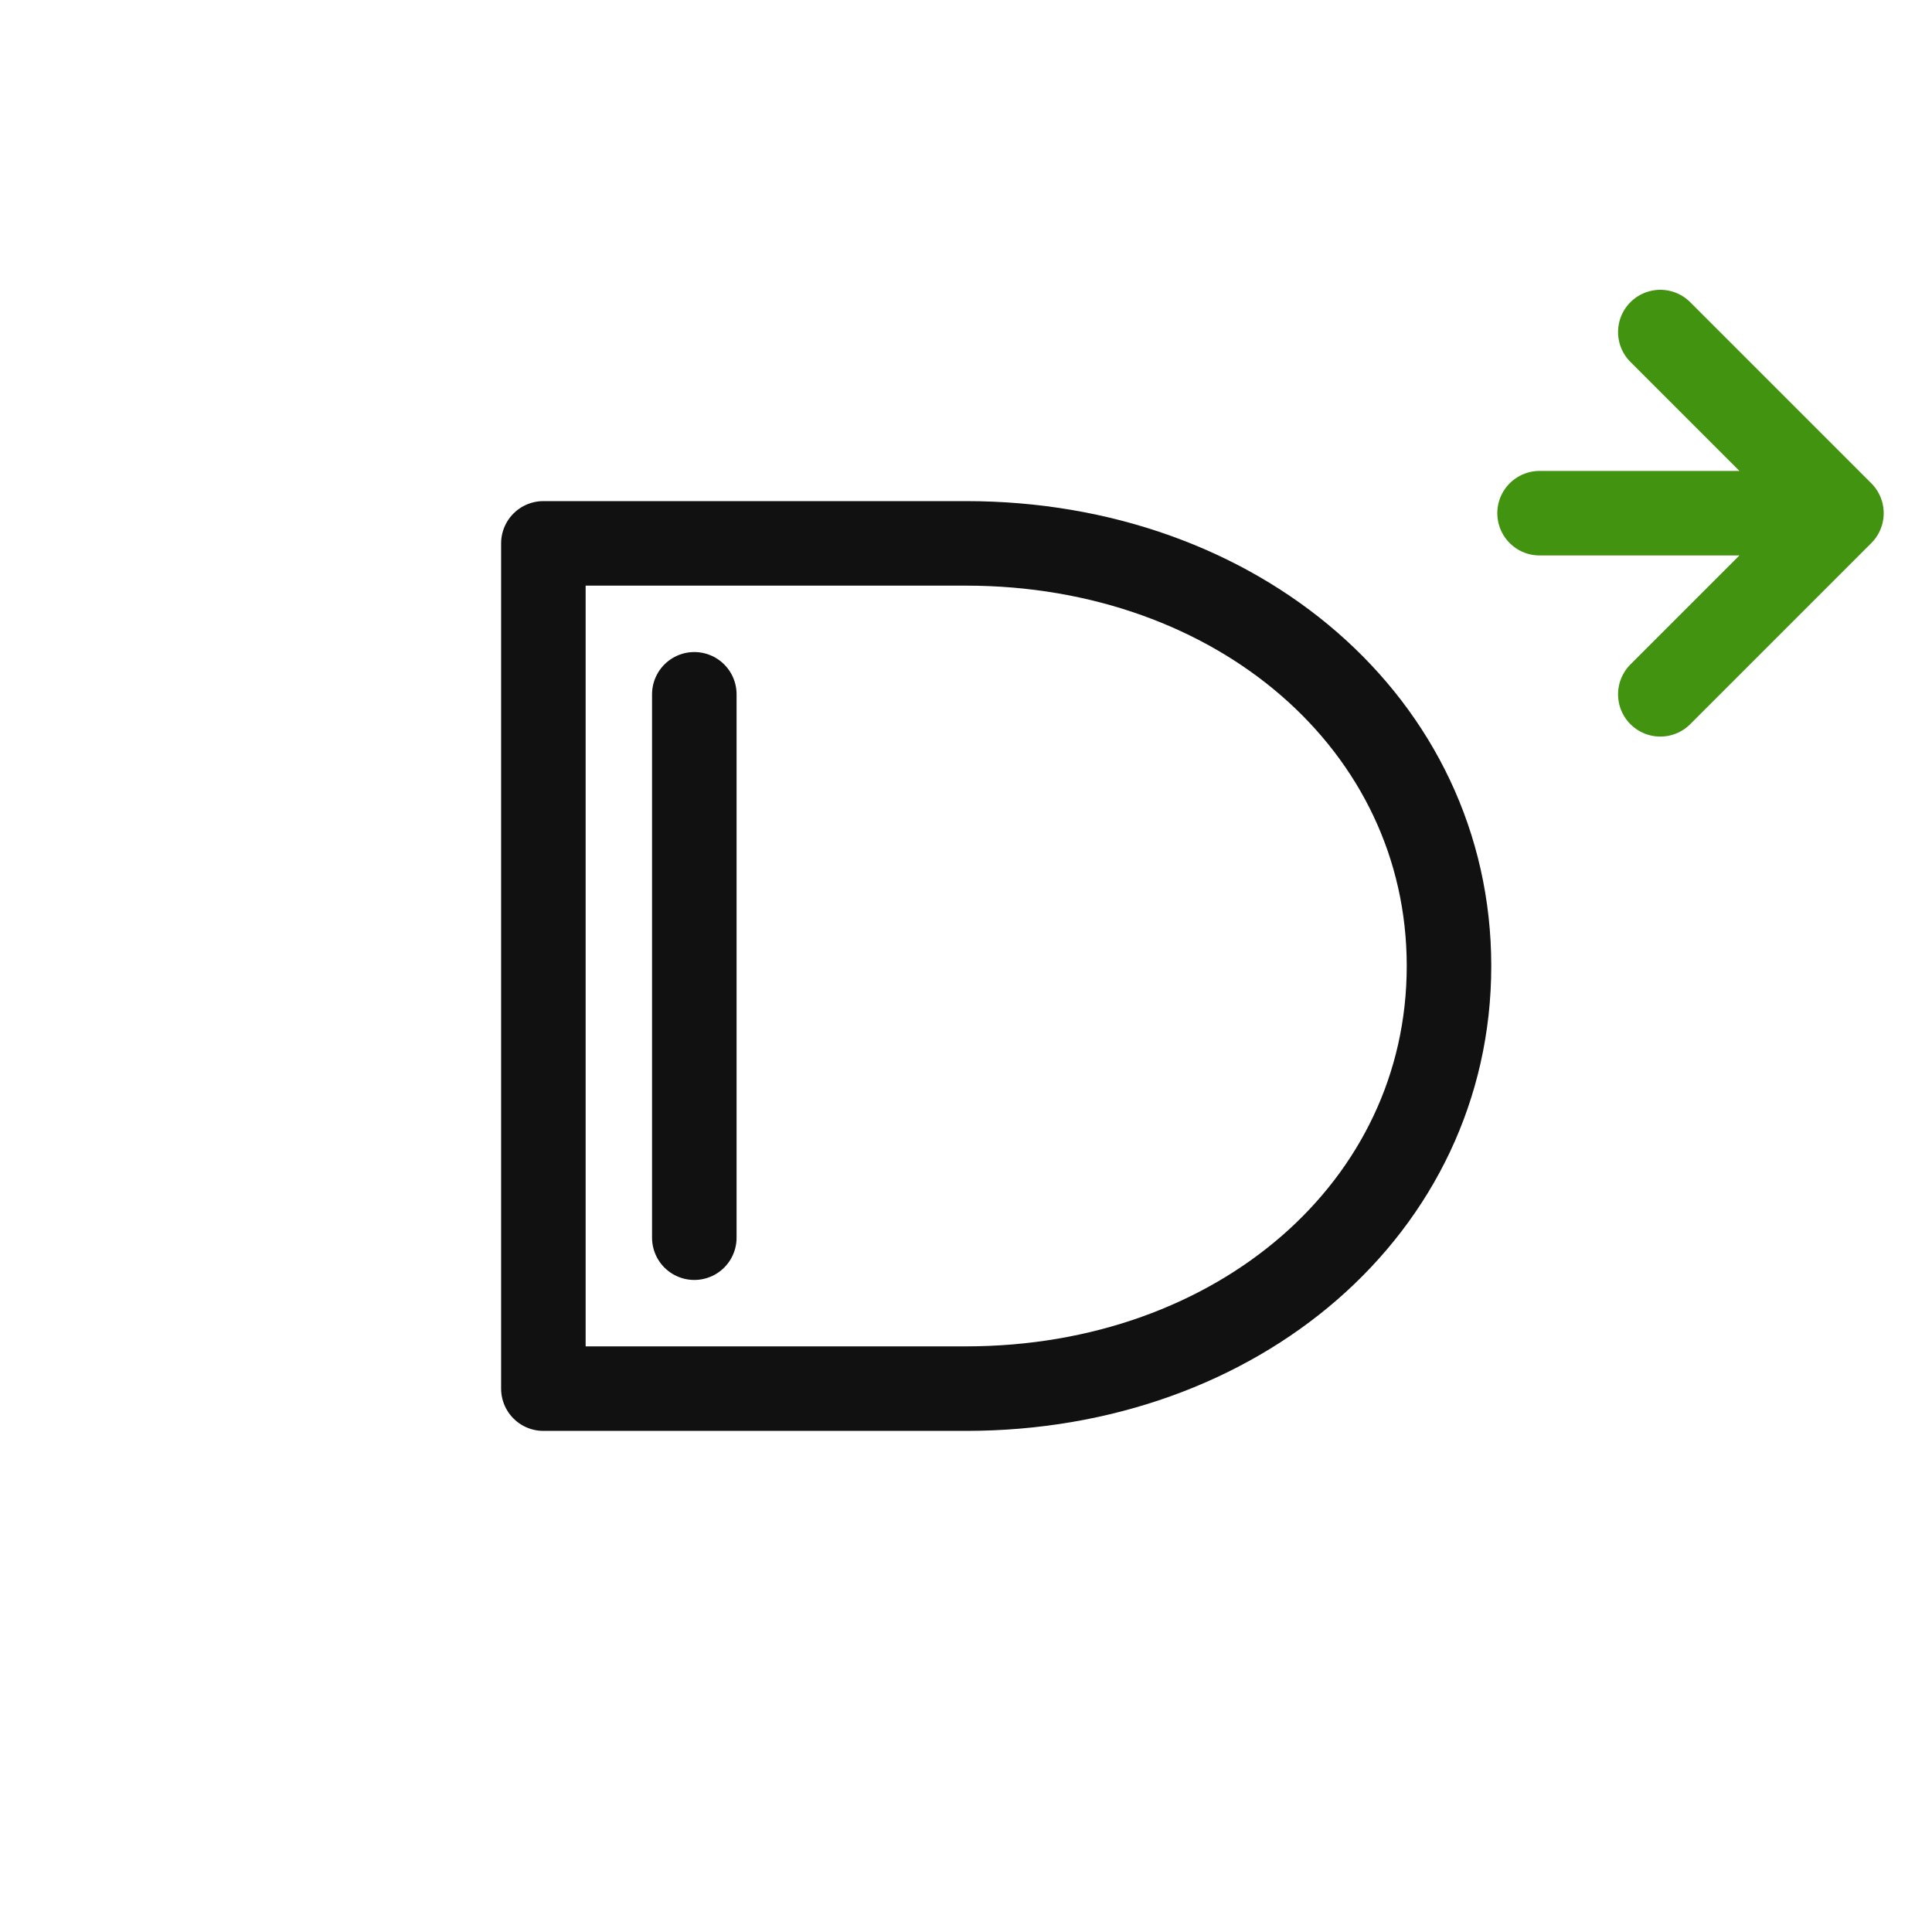
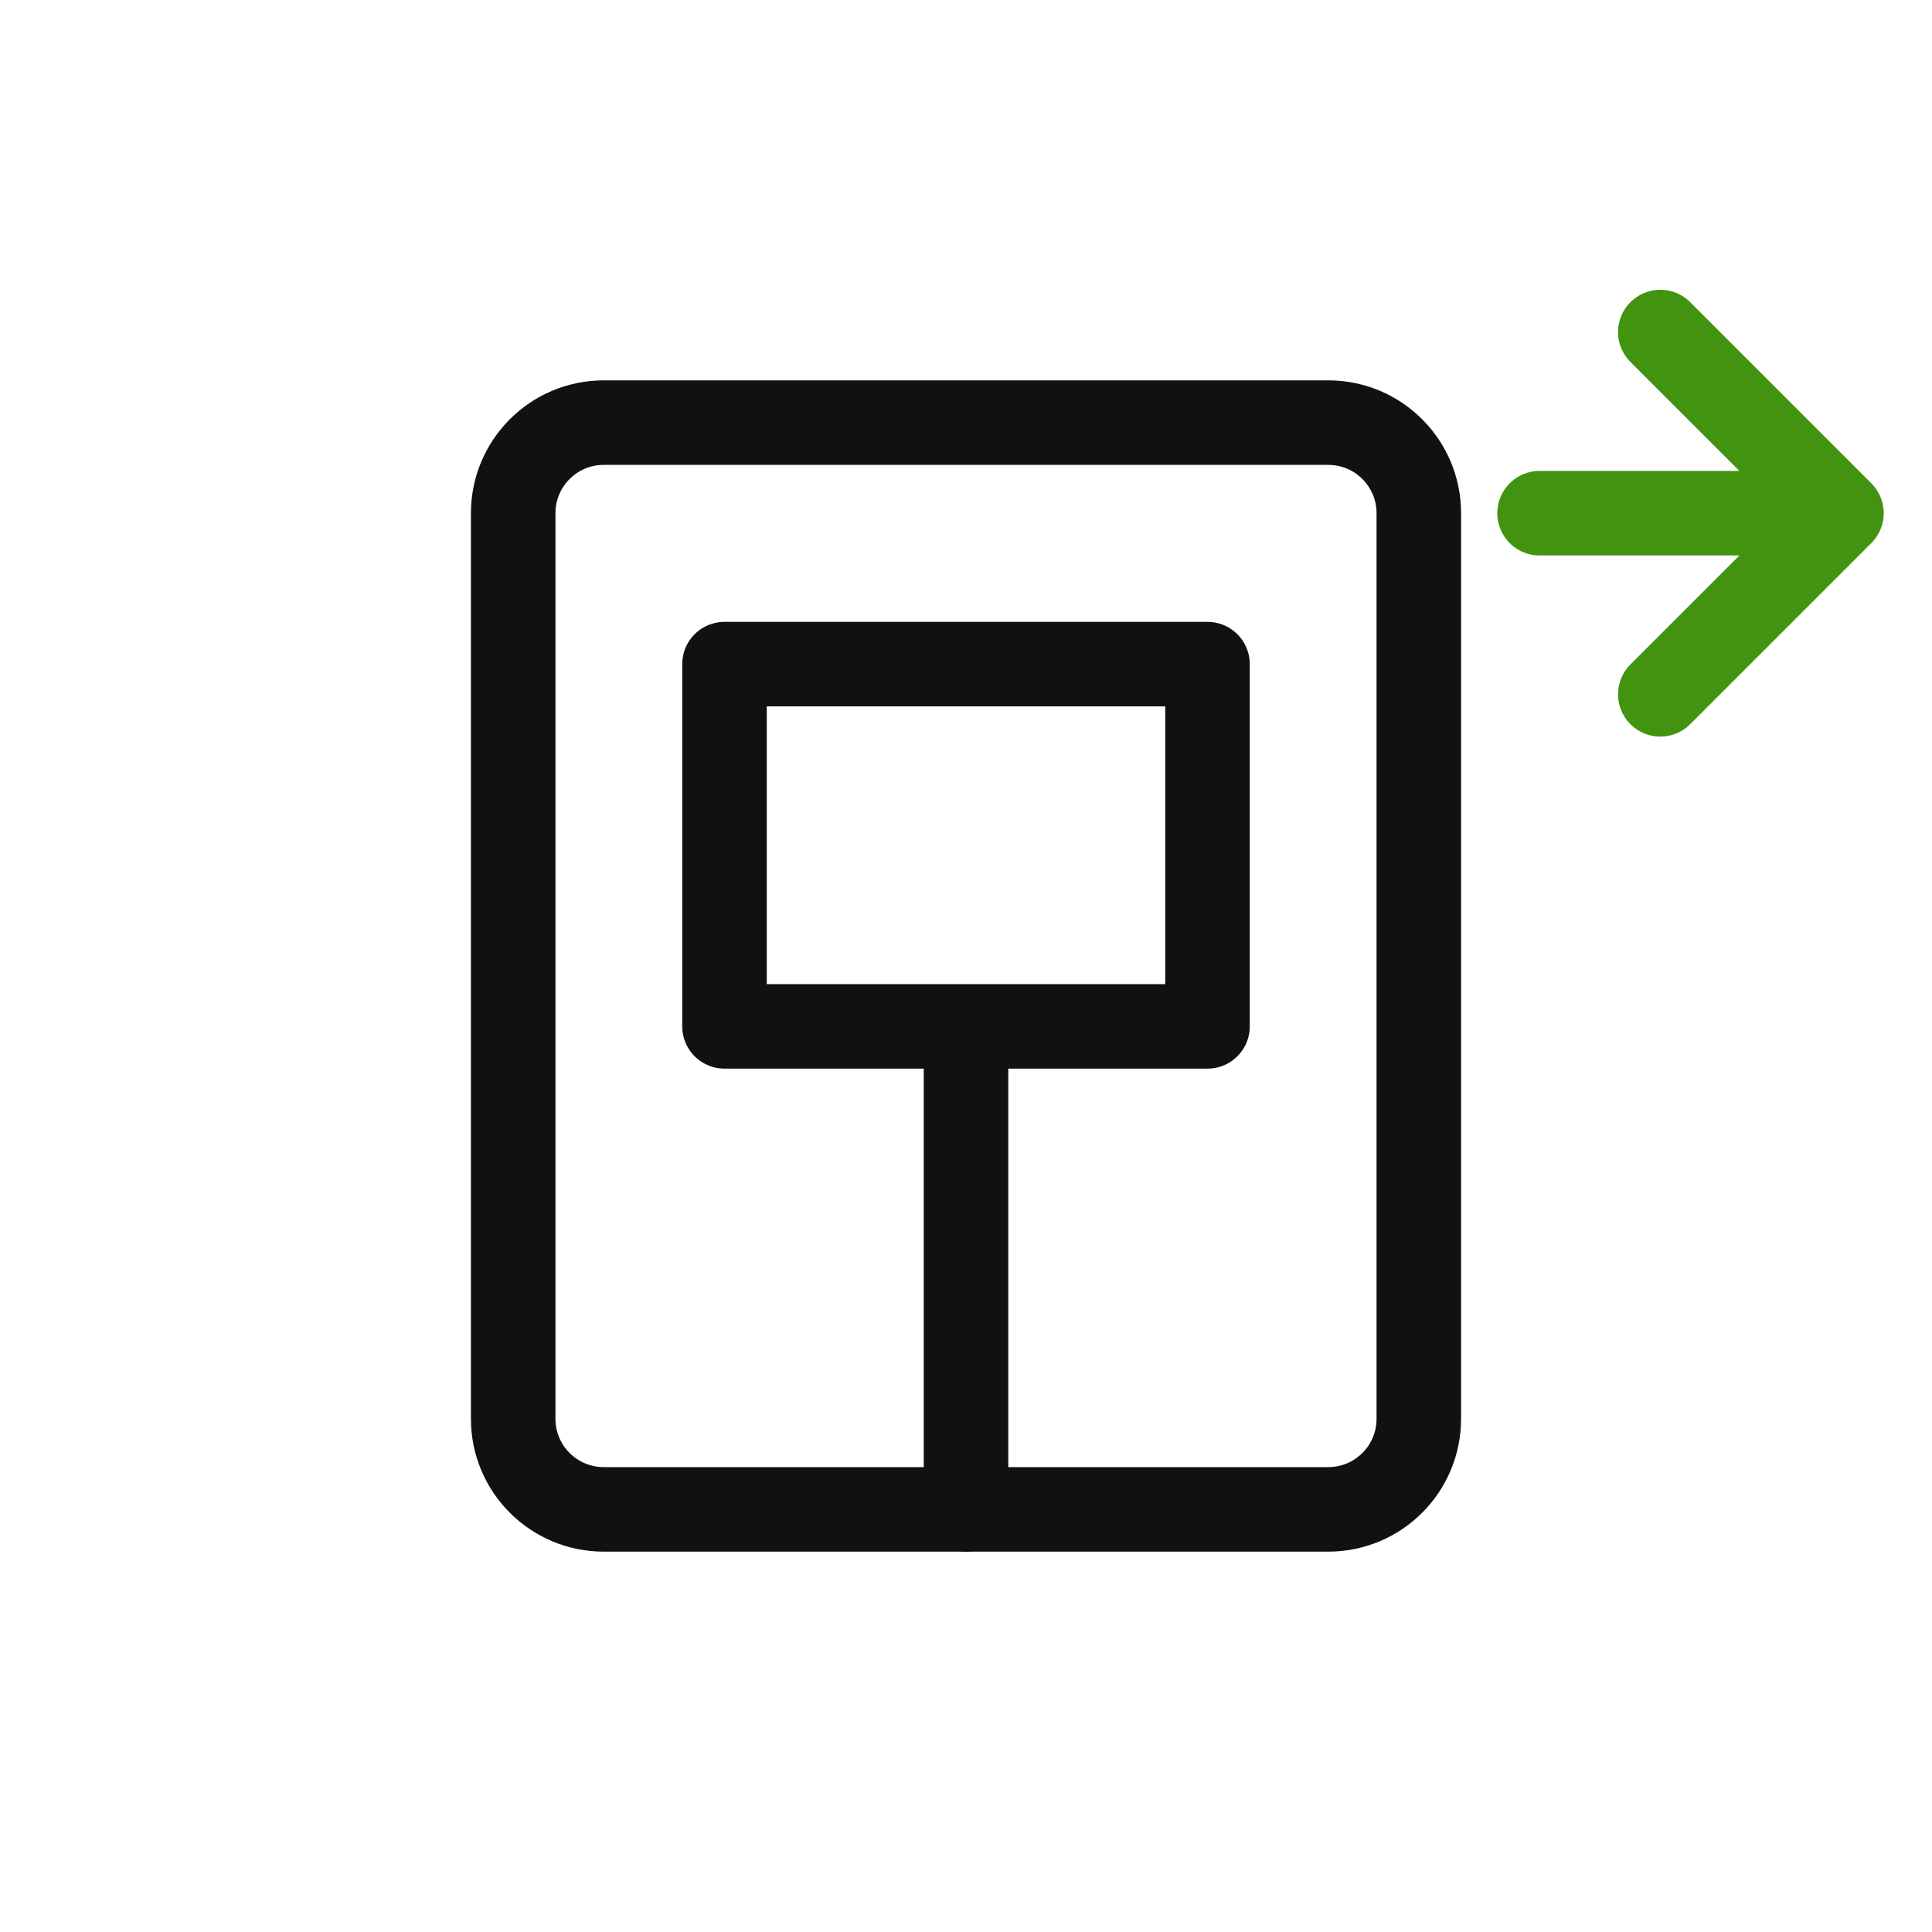
<svg xmlns="http://www.w3.org/2000/svg" viewBox="0 0 64 64">
  <g data-rk-role="primary" fill="none" stroke="#111111" stroke-width="2.8" stroke-linecap="round" stroke-linejoin="round">
-     <path d="M18 18h14c9 0 16 6 16 14s-7 14-16 14H18z" />
-     <path d="M23 23v18" />
+     <rect x="17" y="14" width="30" height="36" rx="3" />
+     <path d="M24 22h16v12H24zM32 34v16" />
  </g>
  <g data-rk-role="accent" fill="none" stroke="#419310" stroke-width="2.8" stroke-linecap="round" stroke-linejoin="round">
    <path d="M51 17h10M61 17l-6-6M61 17l-6 6" />
  </g>
</svg>
